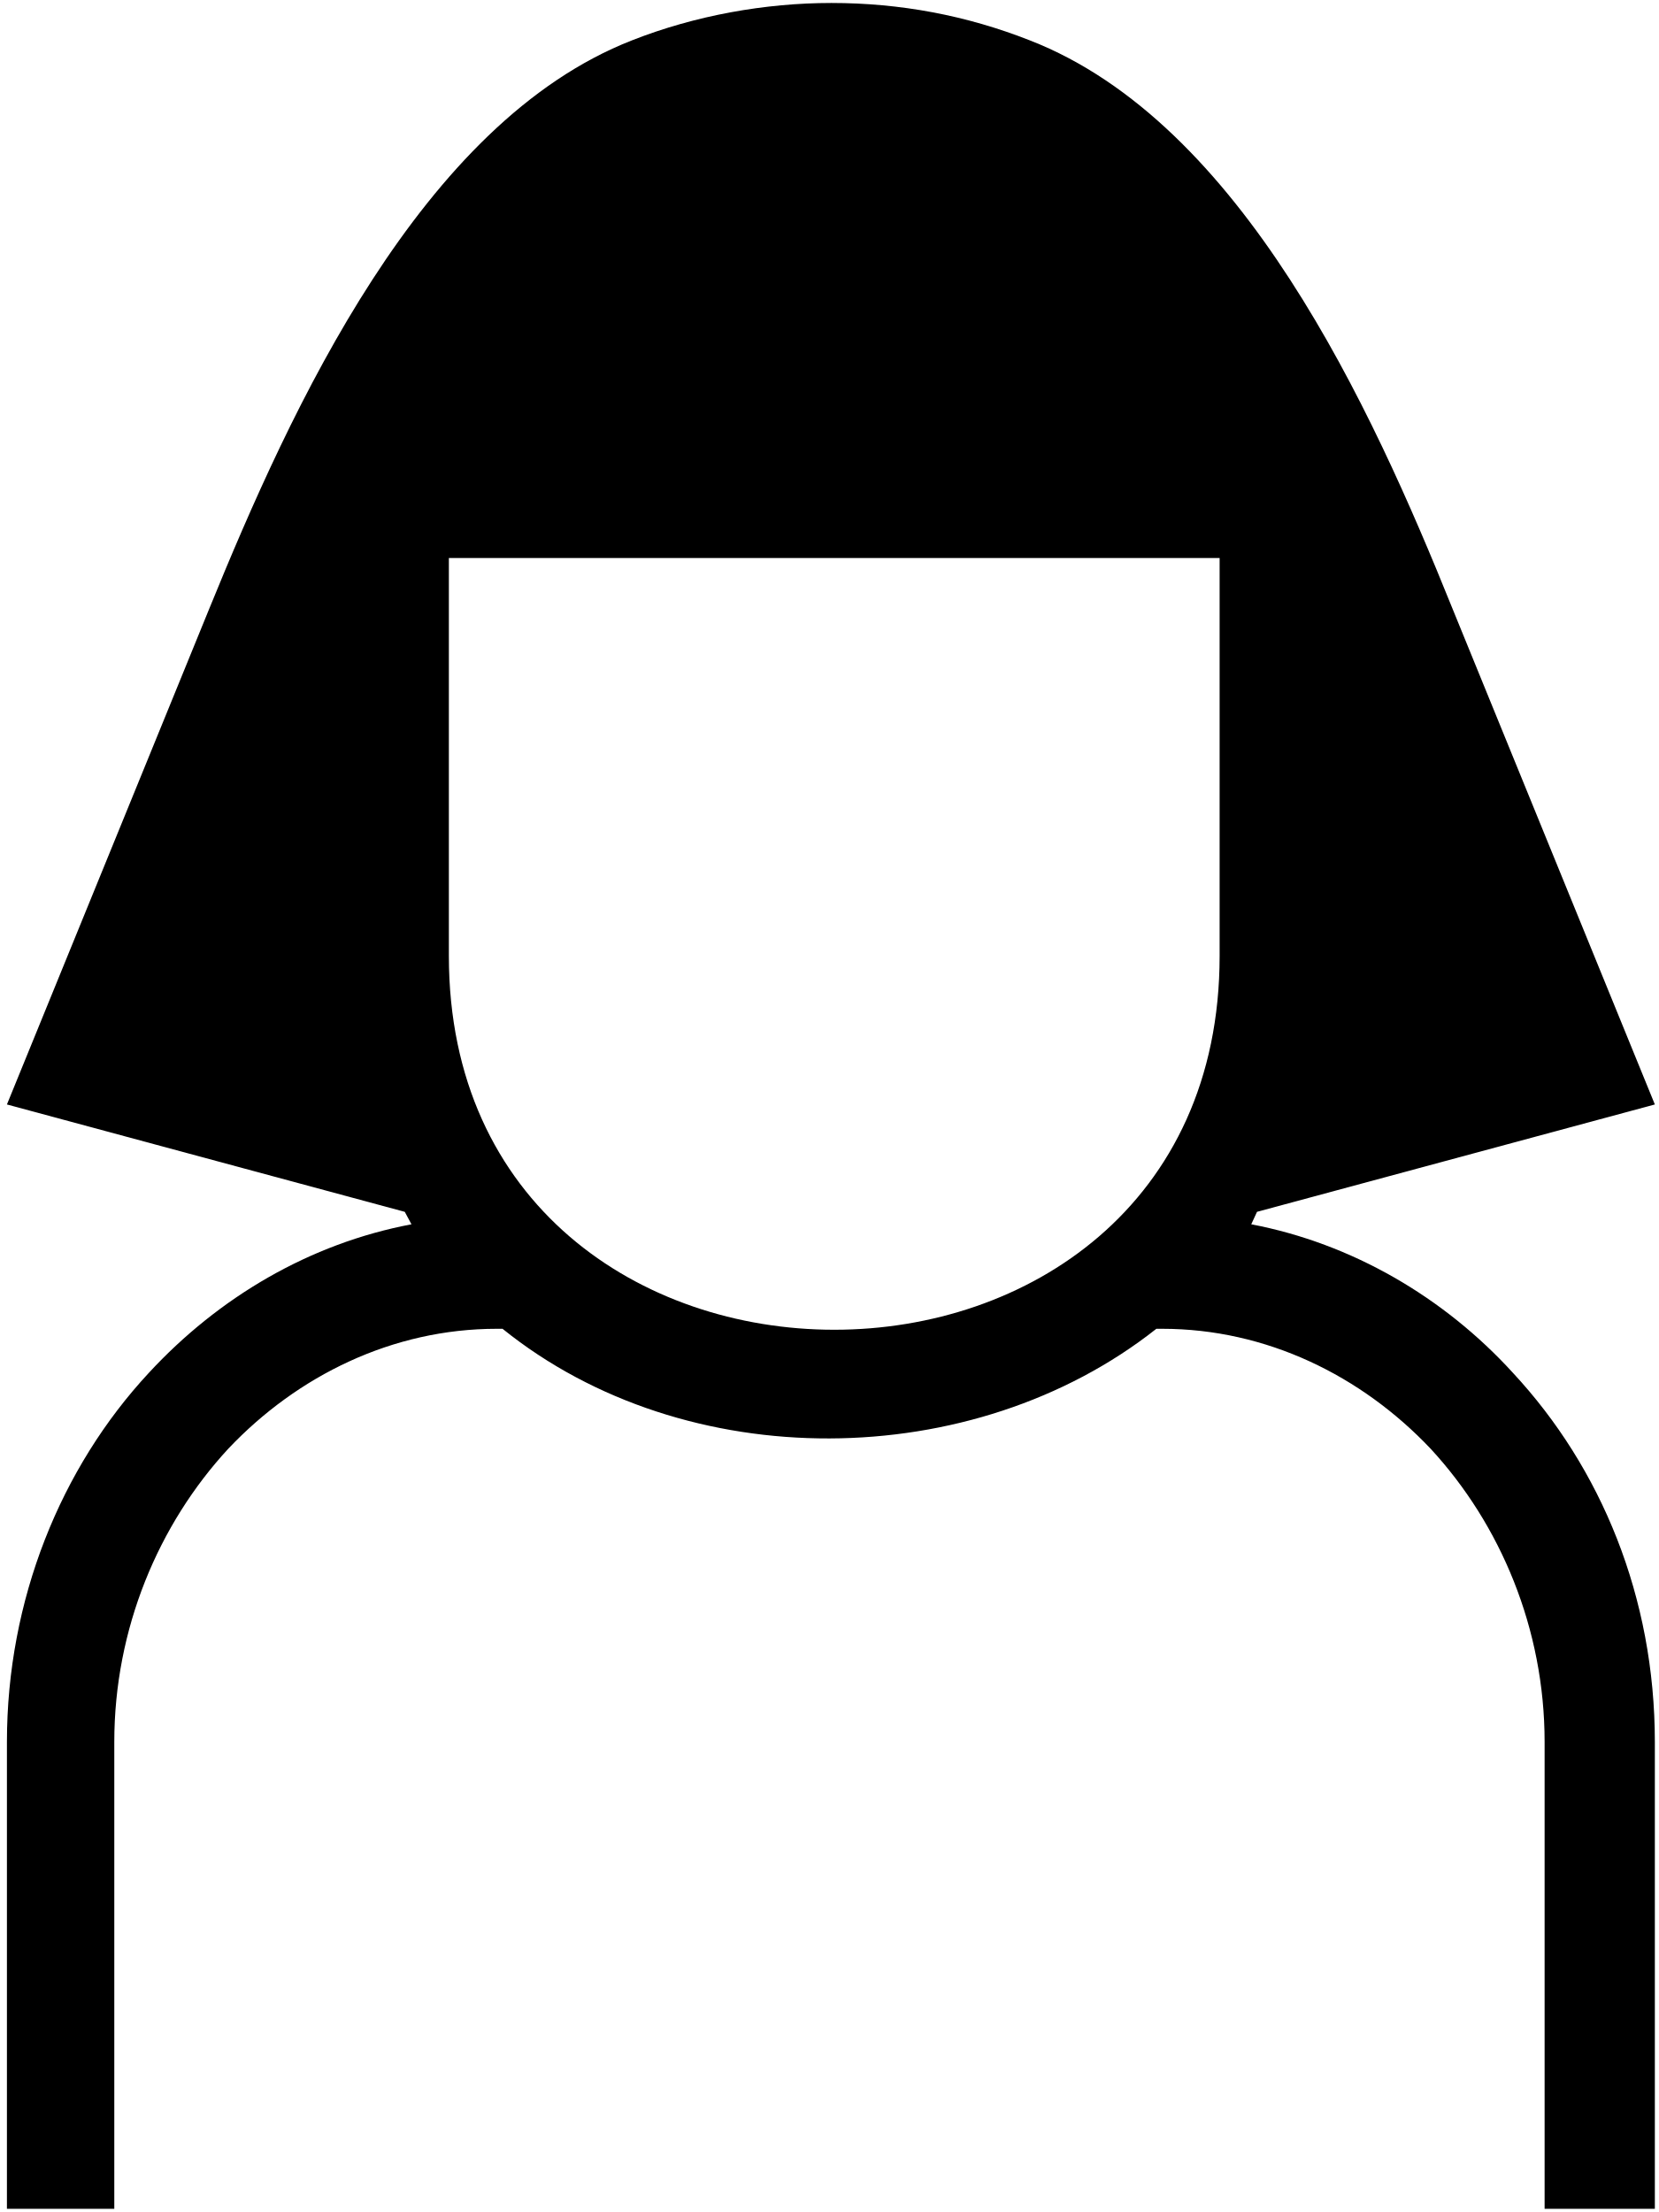
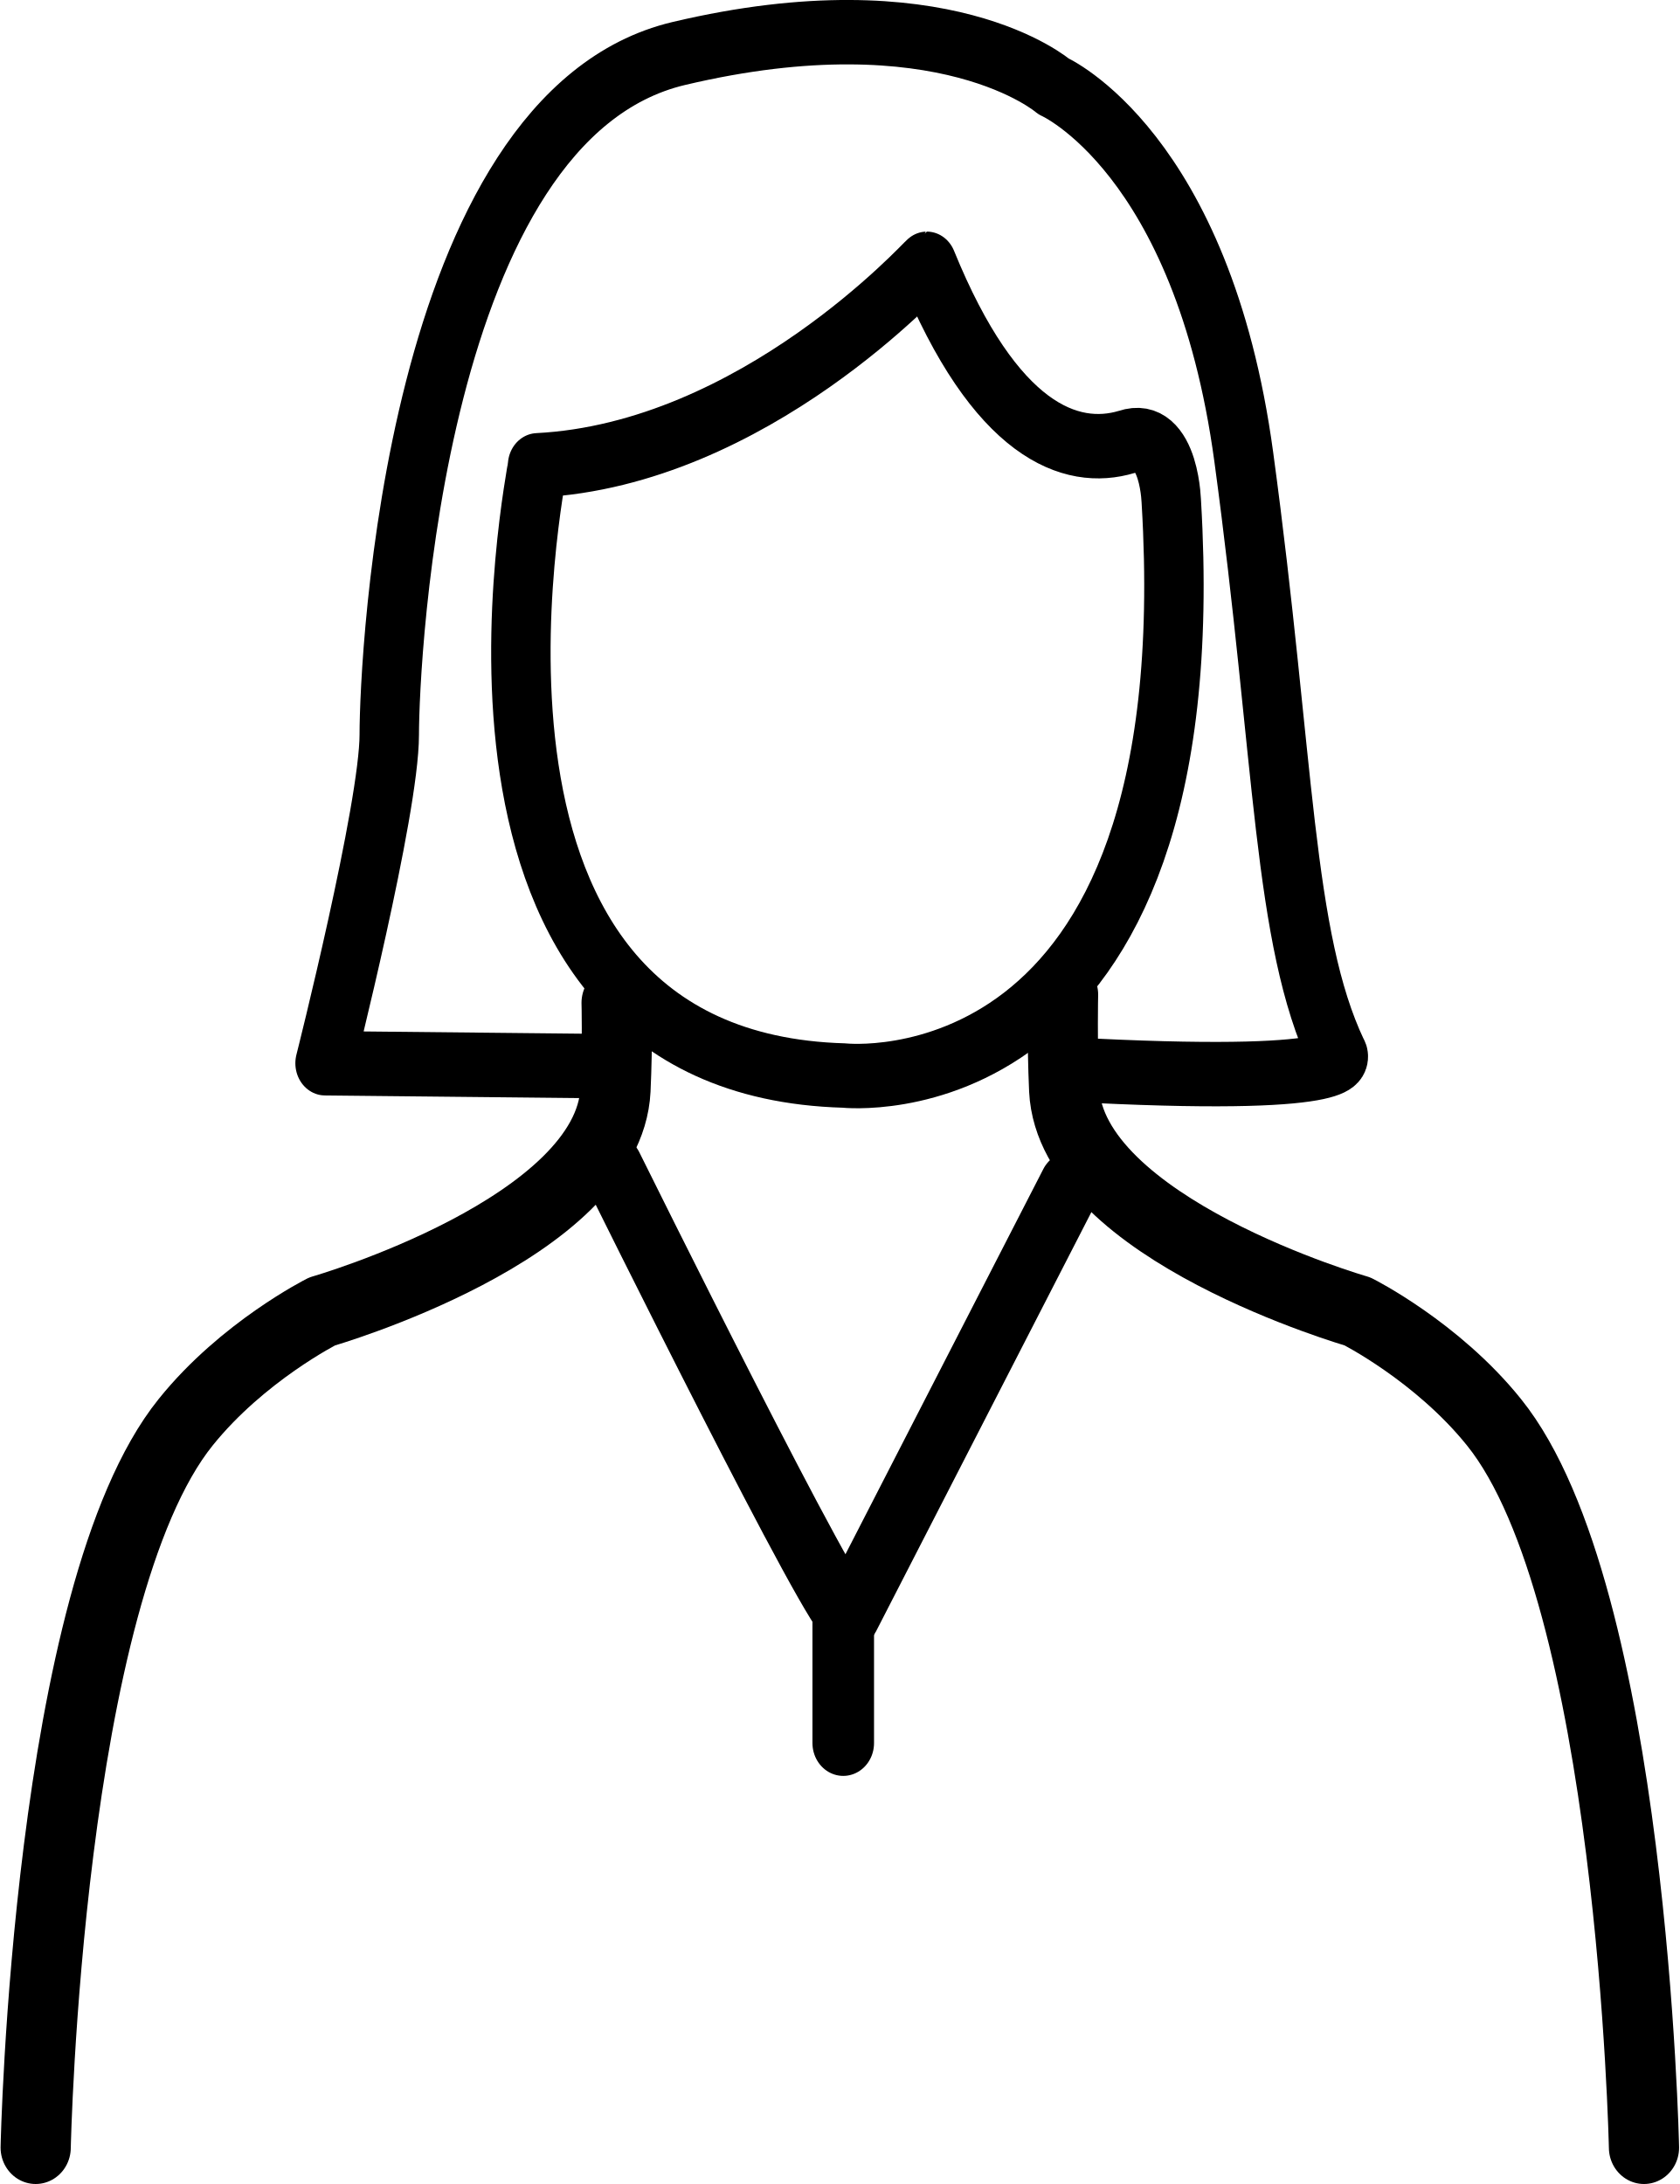
- <svg xmlns="http://www.w3.org/2000/svg" xmlns:ns1="http://schemas.microsoft.com/visio/2003/SVGExtensions/" width=".24in" height=".32in" viewBox="0 0 17.279 23.074" color-interpolation-filters="sRGB" class="st2">
-   <ns1:documentProperties ns1:langID="1033" ns1:metric="true" ns1:viewMarkup="false" />
-   <style type="text/css">
- 		.st1 {fill:#000000;stroke:none;stroke-linecap:butt;stroke-width:0.029}
- 		.st2 {fill:none;fill-rule:evenodd;font-size:12px;overflow:visible;stroke-linecap:square;stroke-miterlimit:3}
- 	</style>
-   <g ns1:mID="0" ns1:index="1" ns1:groupContext="foregroundPage">
-     <ns1:pageProperties ns1:drawingScale=".039" ns1:pageScale=".039" ns1:drawingUnits="24" ns1:shadowOffsetX="8.504" ns1:shadowOffsetY="-8.504" />
-     <g id="shape51-1" ns1:mID="51" ns1:groupContext="shape" transform="translate(.029 -.029)">
-       <path d="M.03 23.07V18.2c0-1.48.56-2.86 1.48-3.85.73-.79 1.68-1.35 2.74-1.55l-.07-.13-4.15-1.12 2.11-5.17C3 4.27 4.35 1.31 6.55.45 7.21.19 7.94.06 8.63.06c.72 0 1.41.13 2.07.39 2.21.86 3.56 3.82 4.41 5.93l2.11 5.17-4.15 1.12-.06.13c1.05.2 2.01.76 2.73 1.55.92.99 1.48 2.34 1.48 3.85v4.87h-1.15V18.2c0-1.18-.46-2.27-1.19-3.06-.72-.76-1.71-1.25-2.8-1.25h-.06c-1.91 1.51-4.91 1.54-6.82 0h-.06c-1.09 0-2.08.49-2.8 1.25-.73.79-1.19 1.88-1.19 3.06v4.87H0h.03zM12.68 5.85H4.64V10c0 5.2 8.04 5.2 8.04 0V5.85z" class="st1" />
+ <svg xmlns="http://www.w3.org/2000/svg" width="0.999in" height="1.299in" viewBox="0 0 25.365 33.005" version="1.1" id="svg1" xml:space="preserve">
+   <defs id="defs1" />
+   <g id="g934" transform="matrix(0.2645833,0,0,0.2645833,-21.25813,-409.0706)">
+     <g id="g224" transform="matrix(0.9304125,0,0,0.991781,-1951.451,256.531)" style="stroke:#000000;stroke-opacity:1">
+       <g id="g223" transform="matrix(1.025652,0,0,1.025652,-300.0972,-301.4482)" style="stroke:#000000;stroke-opacity:1">
+         <g id="g219" transform="matrix(0.3299508,0,0,0.3354818,20.84688,491.2813)" style="stroke:#000000;stroke-width:10.78;stroke-dasharray:none;stroke-opacity:1">
+           <path style="opacity:1;fill:none;stroke:#000000;stroke-width:10.78;stroke-linecap:round;stroke-linejoin:round;stroke-dasharray:none;stroke-opacity:1" d="m 7387.86,3368.965 -52.5,-0.5 c 0,0 11.644,-42.5 11.644,-55 0,-12.5 4.5,-103.5 52.5,-114 48,-10.5 68,5.5 68,5.5 0,0 27,11 34.5,62 7.5,51 7,80.5 17,100 0,0 5.204,4.963 -44.205,2.753" id="path218" />
+           <path style="fill:none;stroke:#000000;stroke-width:10.78;stroke-linecap:round;stroke-linejoin:round;stroke-dasharray:none;stroke-opacity:1" d="m 7429.488,3370.521 c 0,0 66.031,6.651 59.38,-95.959 0,0.95 0,-12.589 -8.076,-10.095 -10.173,2.823 -23.9,-1.765 -36.272,-29.806 -0.237,0 -31.244,31.864 -70.613,33.725 0,1.663 -22.586,100.072 55.58,102.134 z" id="path219" />
+         </g>
+         <path style="fill:none;stroke:#000000;stroke-width:3.685;stroke-linecap:round;stroke-linejoin:round;stroke-dasharray:none;stroke-opacity:1" d="m 2458.332,1627.197 c 0,0 13.715,26.011 14.168,25.184 l 13.26,-24.218" id="path220" />
+         <g id="g222" transform="matrix(3.941144,0,0,3.830771,-10518.839,707.9518)" style="stroke:#000000;stroke-width:1.066;stroke-dasharray:none;stroke-opacity:1">
+           <path style="opacity:1;fill:none;stroke:#000000;stroke-width:1.066;stroke-linecap:round;stroke-linejoin:round;stroke-dasharray:none;stroke-opacity:1" d="m 3283.989,254.329 c 0,0 0.173,-8.114 2.279,-10.634 0.863,-1.036 2.072,-1.623 2.072,-1.623 0,0 4.35,-1.208 4.454,-3.246 0.034,-0.725 0.017,-1.277 0.017,-1.277" id="path221" />
+           <path style="opacity:1;fill:none;stroke:#000000;stroke-width:1.066;stroke-linecap:round;stroke-linejoin:round;stroke-dasharray:none;stroke-opacity:1" d="m 3308.413,254.329 c 0,0 -0.173,-8.114 -2.279,-10.634 -0.863,-1.036 -2.072,-1.623 -2.072,-1.623 0,0 -4.35,-1.208 -4.454,-3.246 -0.034,-0.725 -0.017,-1.396 -0.017,-1.396" id="path222" />
+         </g>
+       </g>
+       <path style="fill:none;stroke:#000000;stroke-width:3.78;stroke-linecap:round;stroke-linejoin:round;stroke-dasharray:none;stroke-opacity:1" d="m 2235.487,1392.698 v 7.936" id="path223" />
    </g>
  </g>
</svg>
